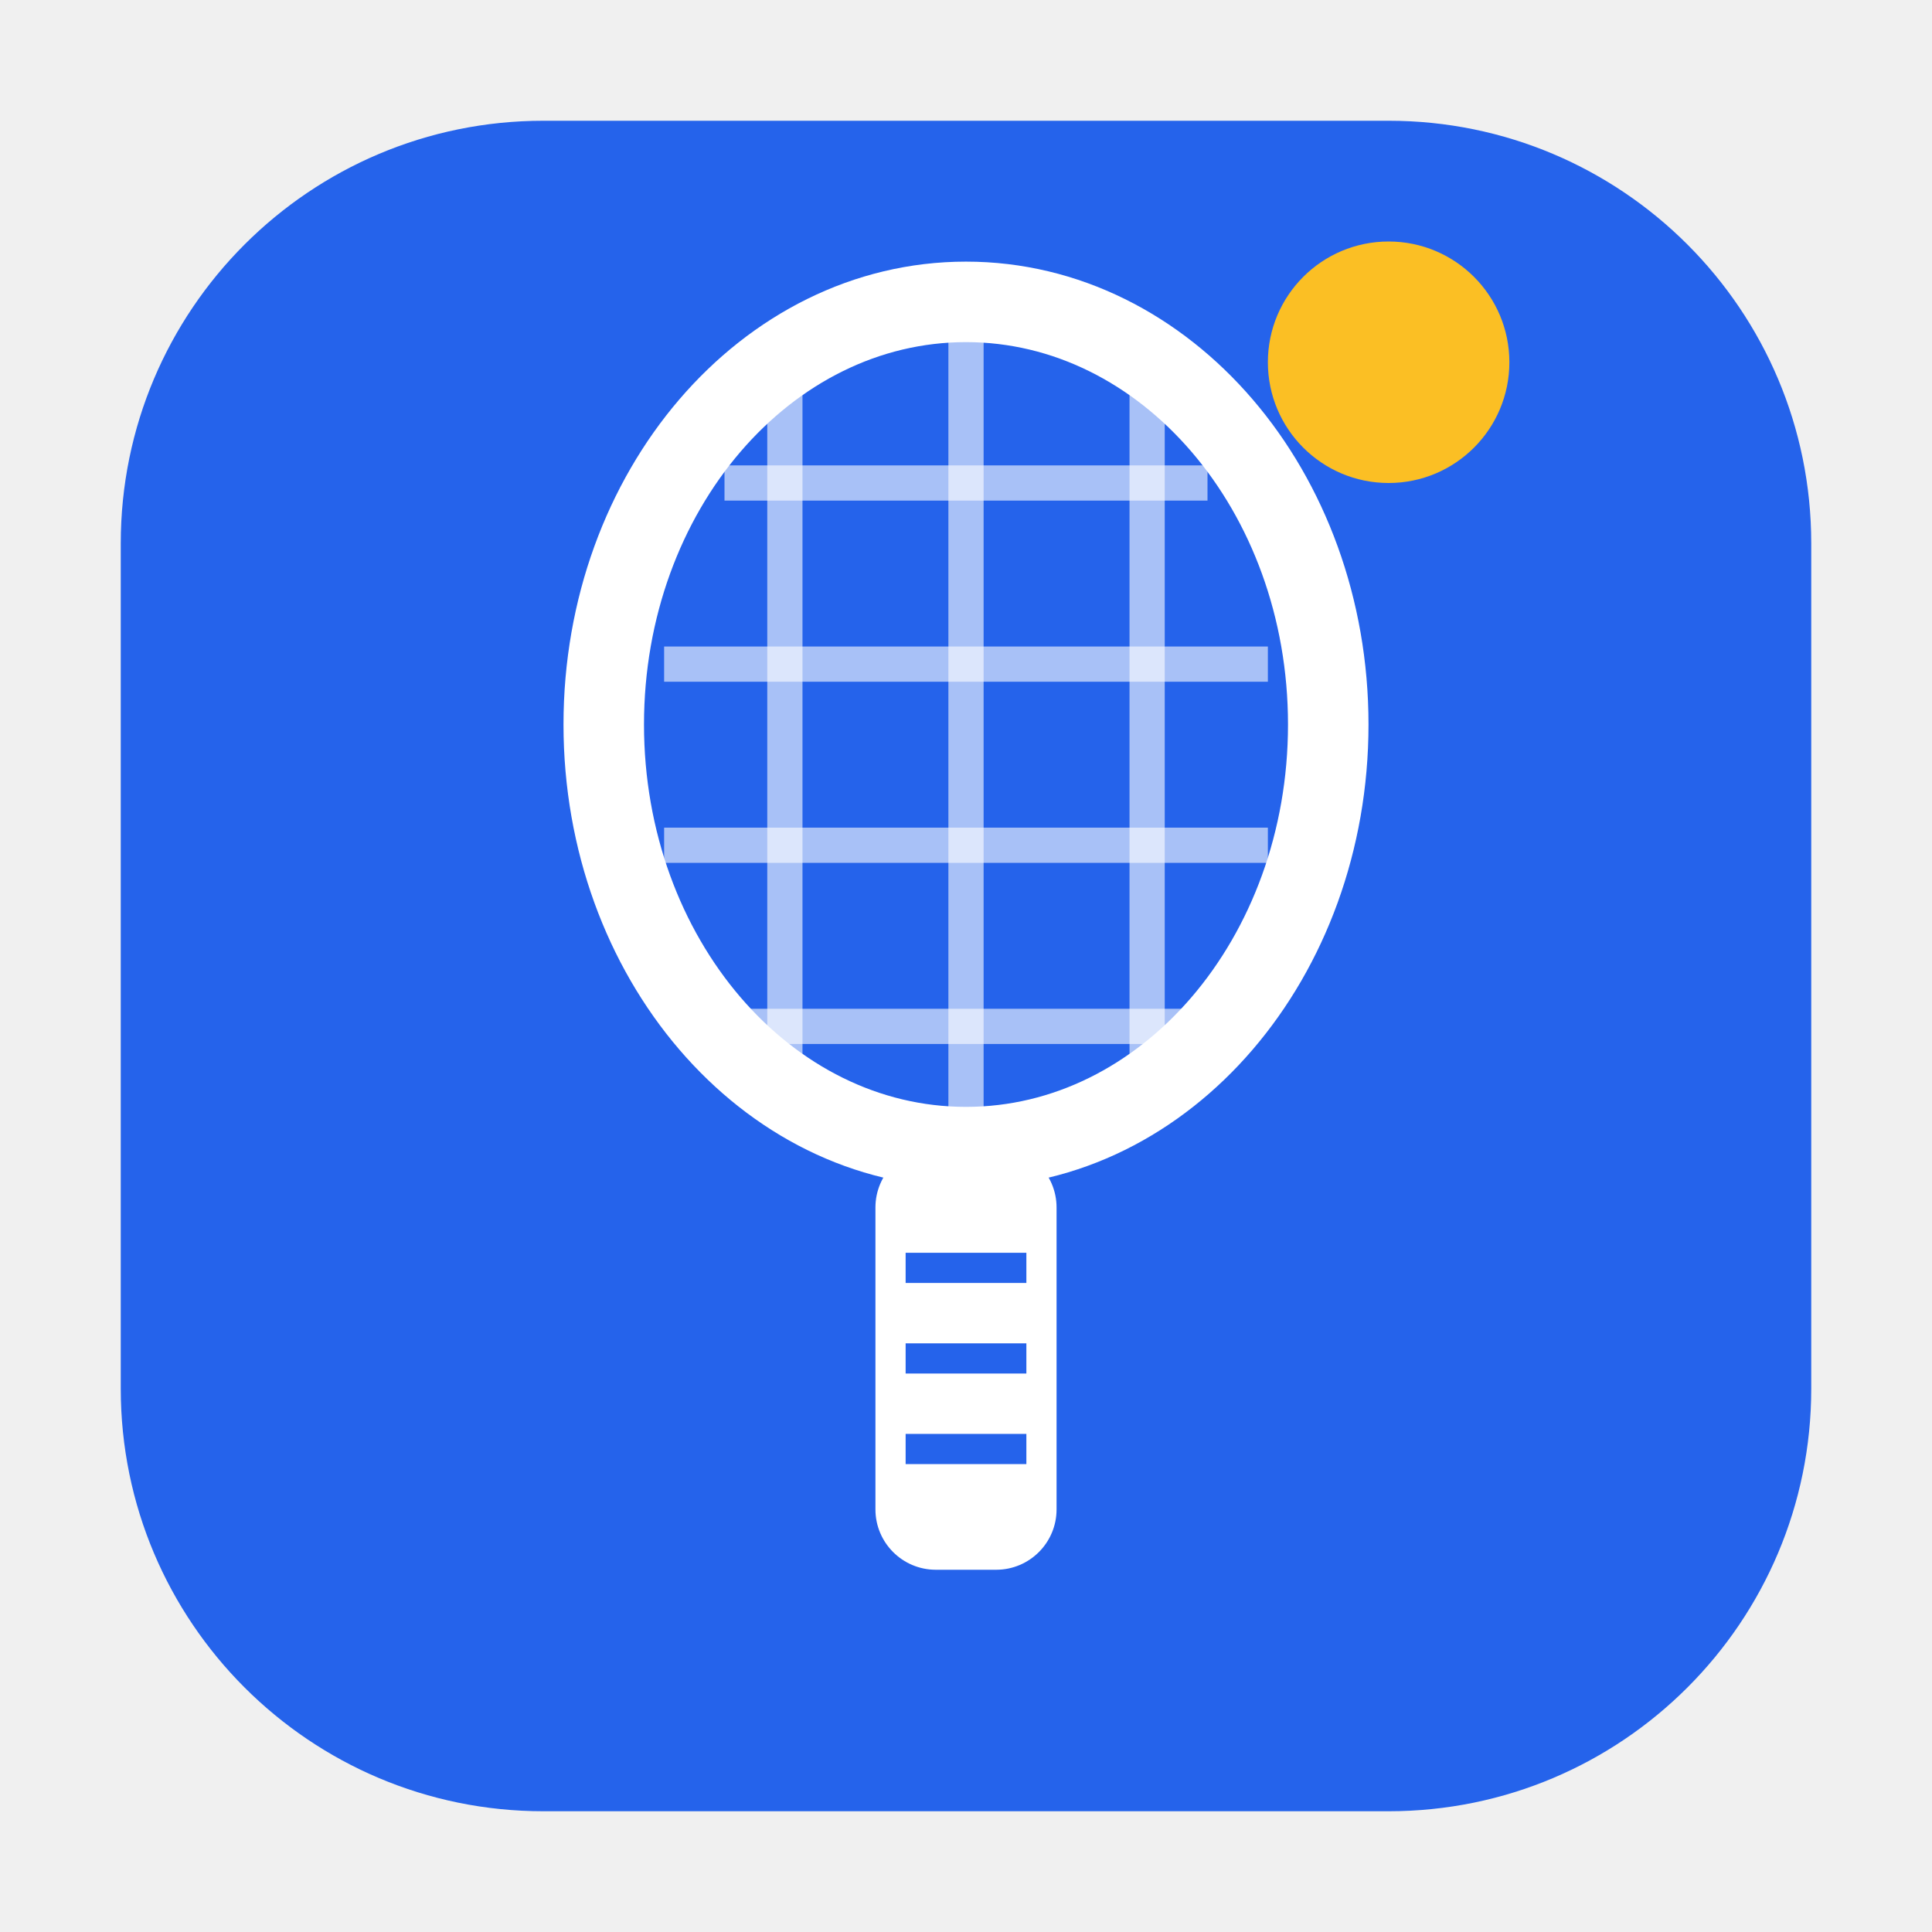
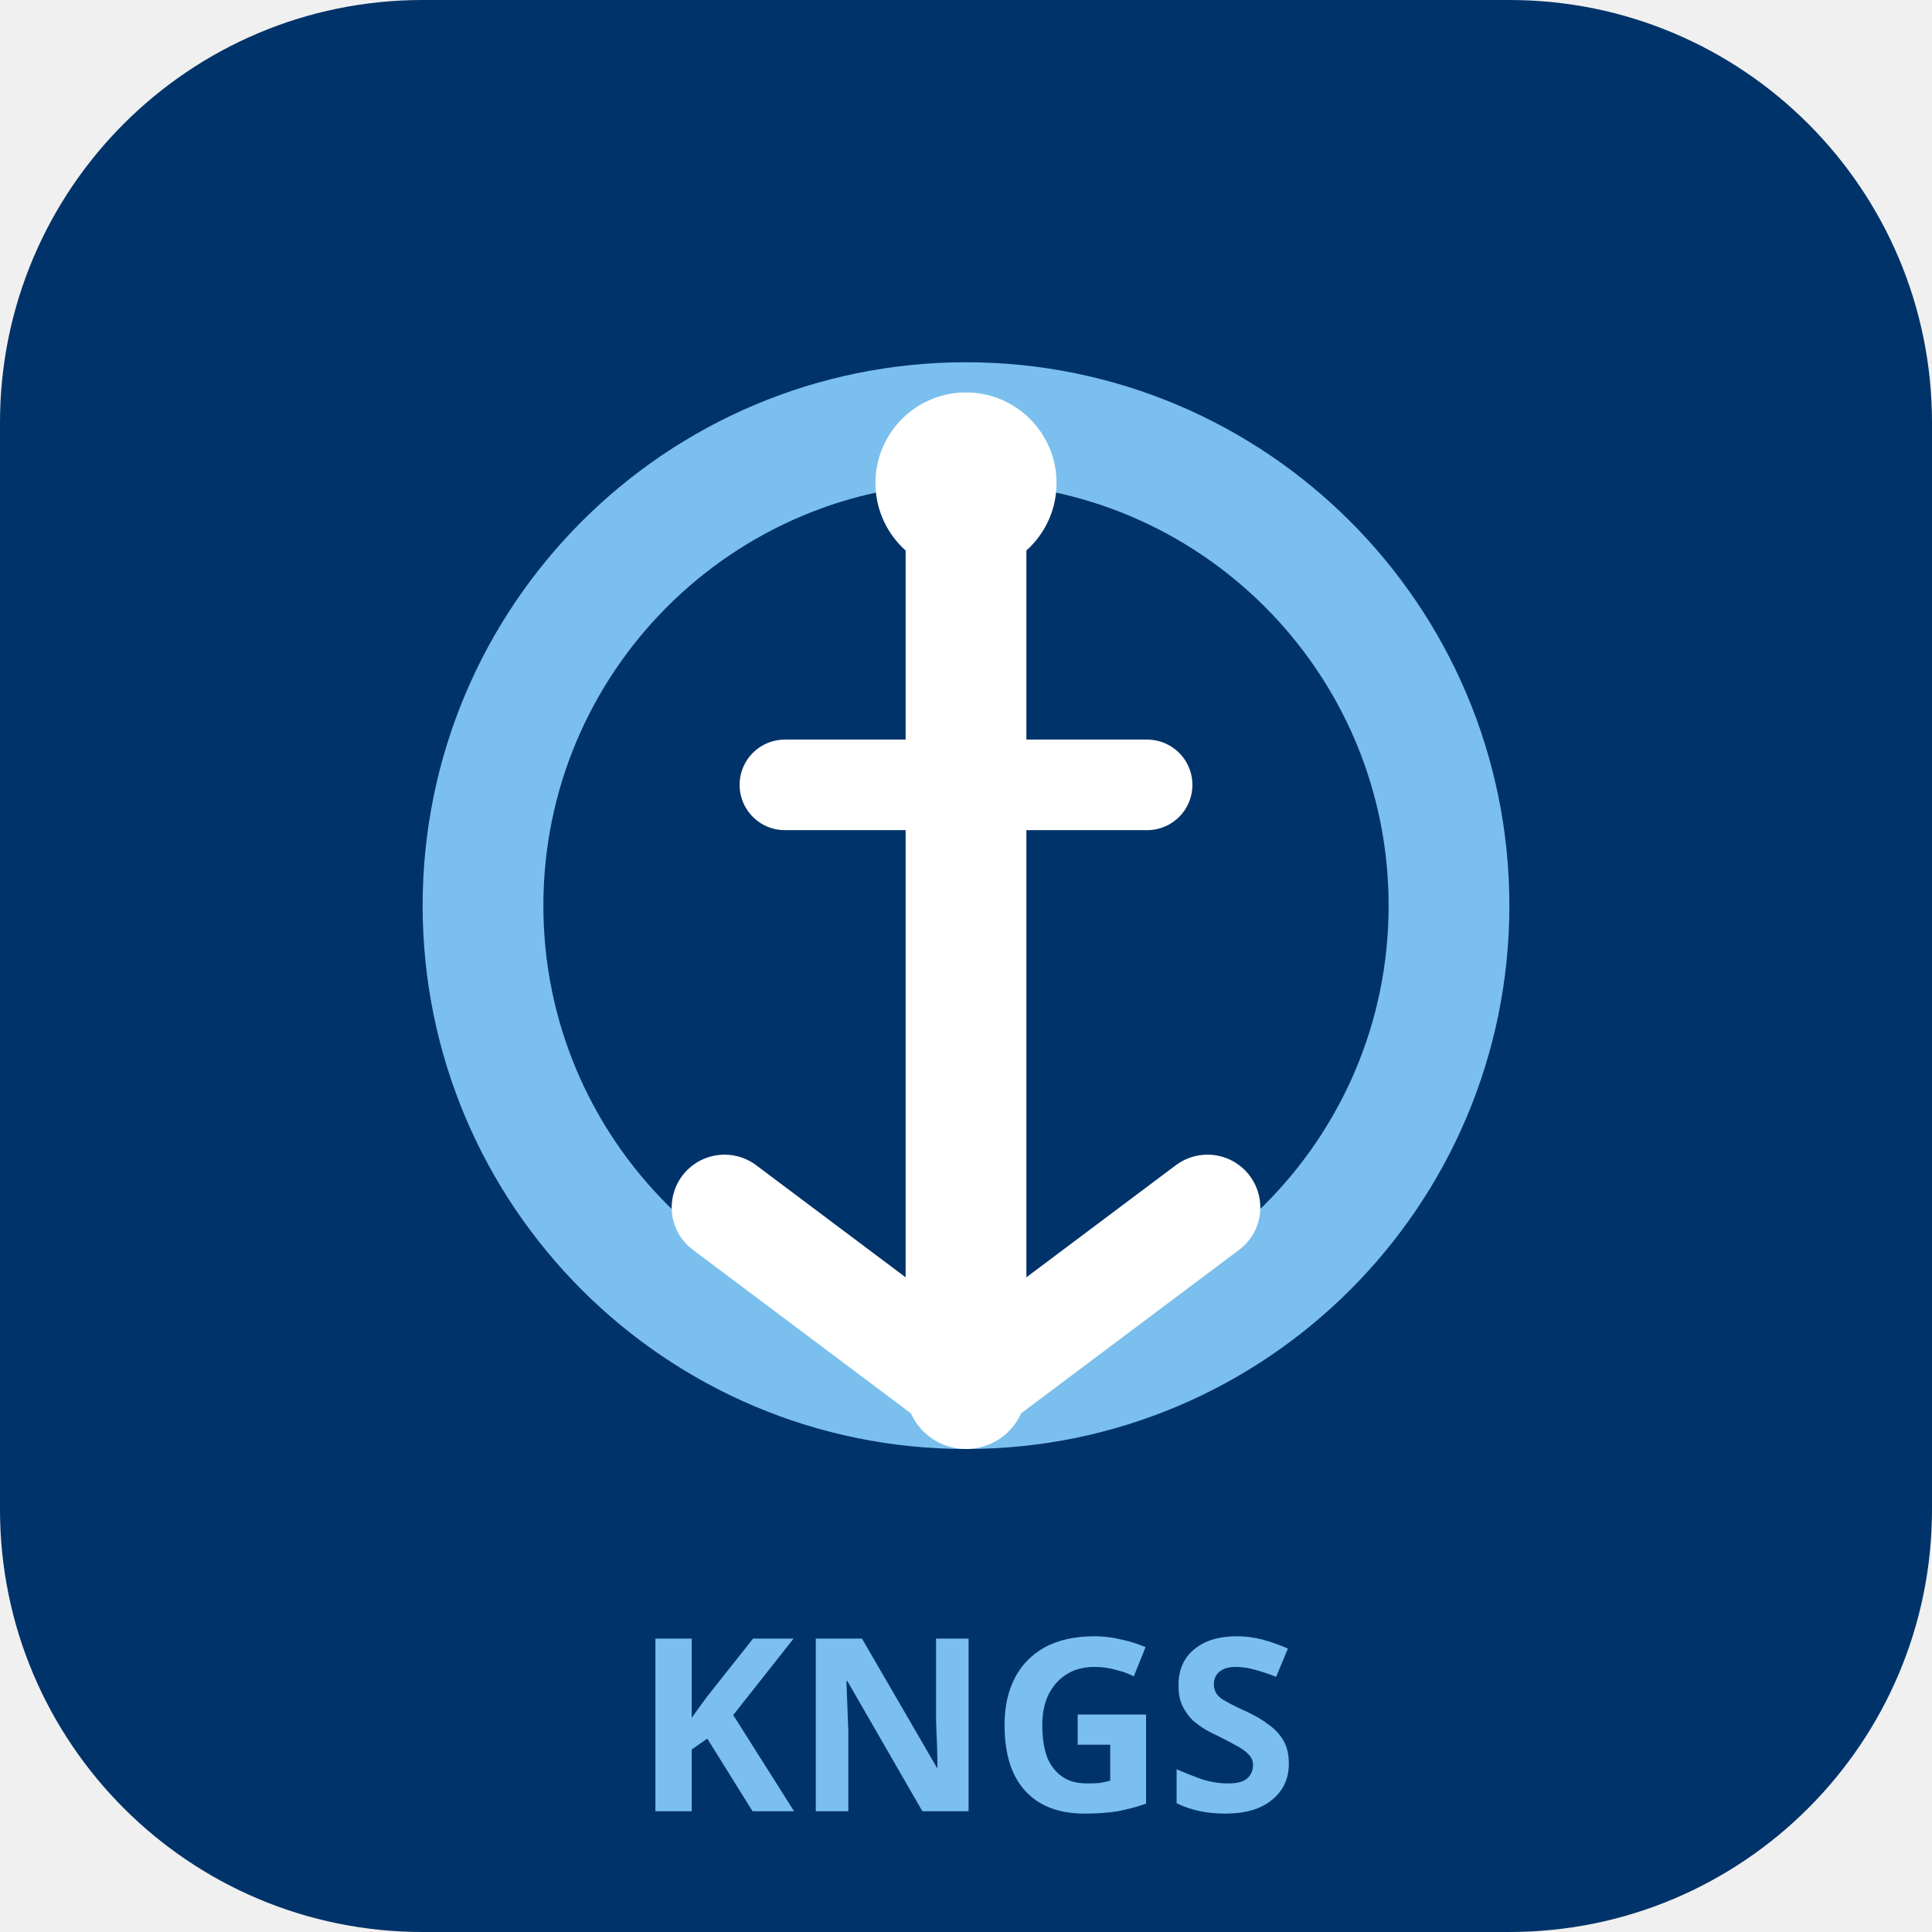
- <svg xmlns="http://www.w3.org/2000/svg" viewBox="0 0 192 192" width="192" height="192">
-   <rect x="12" y="12" width="168" height="168" rx="42" fill="#2563eb" />
-   <ellipse cx="96" cy="72" rx="36" ry="42" fill="none" stroke="white" stroke-width="8" />
-   <line x1="96" y1="30" x2="96" y2="114" stroke="white" stroke-width="3.5" opacity="0.6" />
-   <line x1="72" y1="48" x2="120" y2="48" stroke="white" stroke-width="3.5" opacity="0.6" />
-   <line x1="66" y1="66" x2="126" y2="66" stroke="white" stroke-width="3.5" opacity="0.6" />
-   <line x1="66" y1="84" x2="126" y2="84" stroke="white" stroke-width="3.5" opacity="0.6" />
-   <line x1="72" y1="102" x2="120" y2="102" stroke="white" stroke-width="3.5" opacity="0.6" />
-   <line x1="78" y1="36" x2="78" y2="108" stroke="white" stroke-width="3.5" opacity="0.6" />
-   <line x1="114" y1="36" x2="114" y2="108" stroke="white" stroke-width="3.5" opacity="0.6" />
-   <rect x="87" y="114" width="18" height="42" rx="6" fill="white" />
-   <line x1="90" y1="126" x2="102" y2="126" stroke="#2563eb" stroke-width="3" />
-   <line x1="90" y1="135" x2="102" y2="135" stroke="#2563eb" stroke-width="3" />
-   <line x1="90" y1="144" x2="102" y2="144" stroke="#2563eb" stroke-width="3" />
-   <circle cx="138" cy="36" r="12" fill="#fbbf24" />
+ <svg xmlns="http://www.w3.org/2000/svg" viewBox="0 0 64 64" width="64" height="64">
+   <rect x="0" y="0" width="64" height="64" rx="14" fill="#003369" />
+   <circle cx="32" cy="30" r="16" fill="none" stroke="#7ABFED" stroke-width="4" />
+   <line x1="32" y1="18" x2="32" y2="46" stroke="white" stroke-width="4" stroke-linecap="round" />
+   <line x1="24" y1="40" x2="32" y2="46" stroke="white" stroke-width="3.5" stroke-linecap="round" />
+   <line x1="40" y1="40" x2="32" y2="46" stroke="white" stroke-width="3.5" stroke-linecap="round" />
+   <circle cx="32" cy="16" r="3" fill="white" />
+   <line x1="26" y1="26" x2="38" y2="26" stroke="white" stroke-width="3" stroke-linecap="round" />
+   <text x="32" y="60" font-family="system-ui, sans-serif" font-size="8" font-weight="800" fill="#7ABFED" text-anchor="middle">KNGS</text>
</svg>
